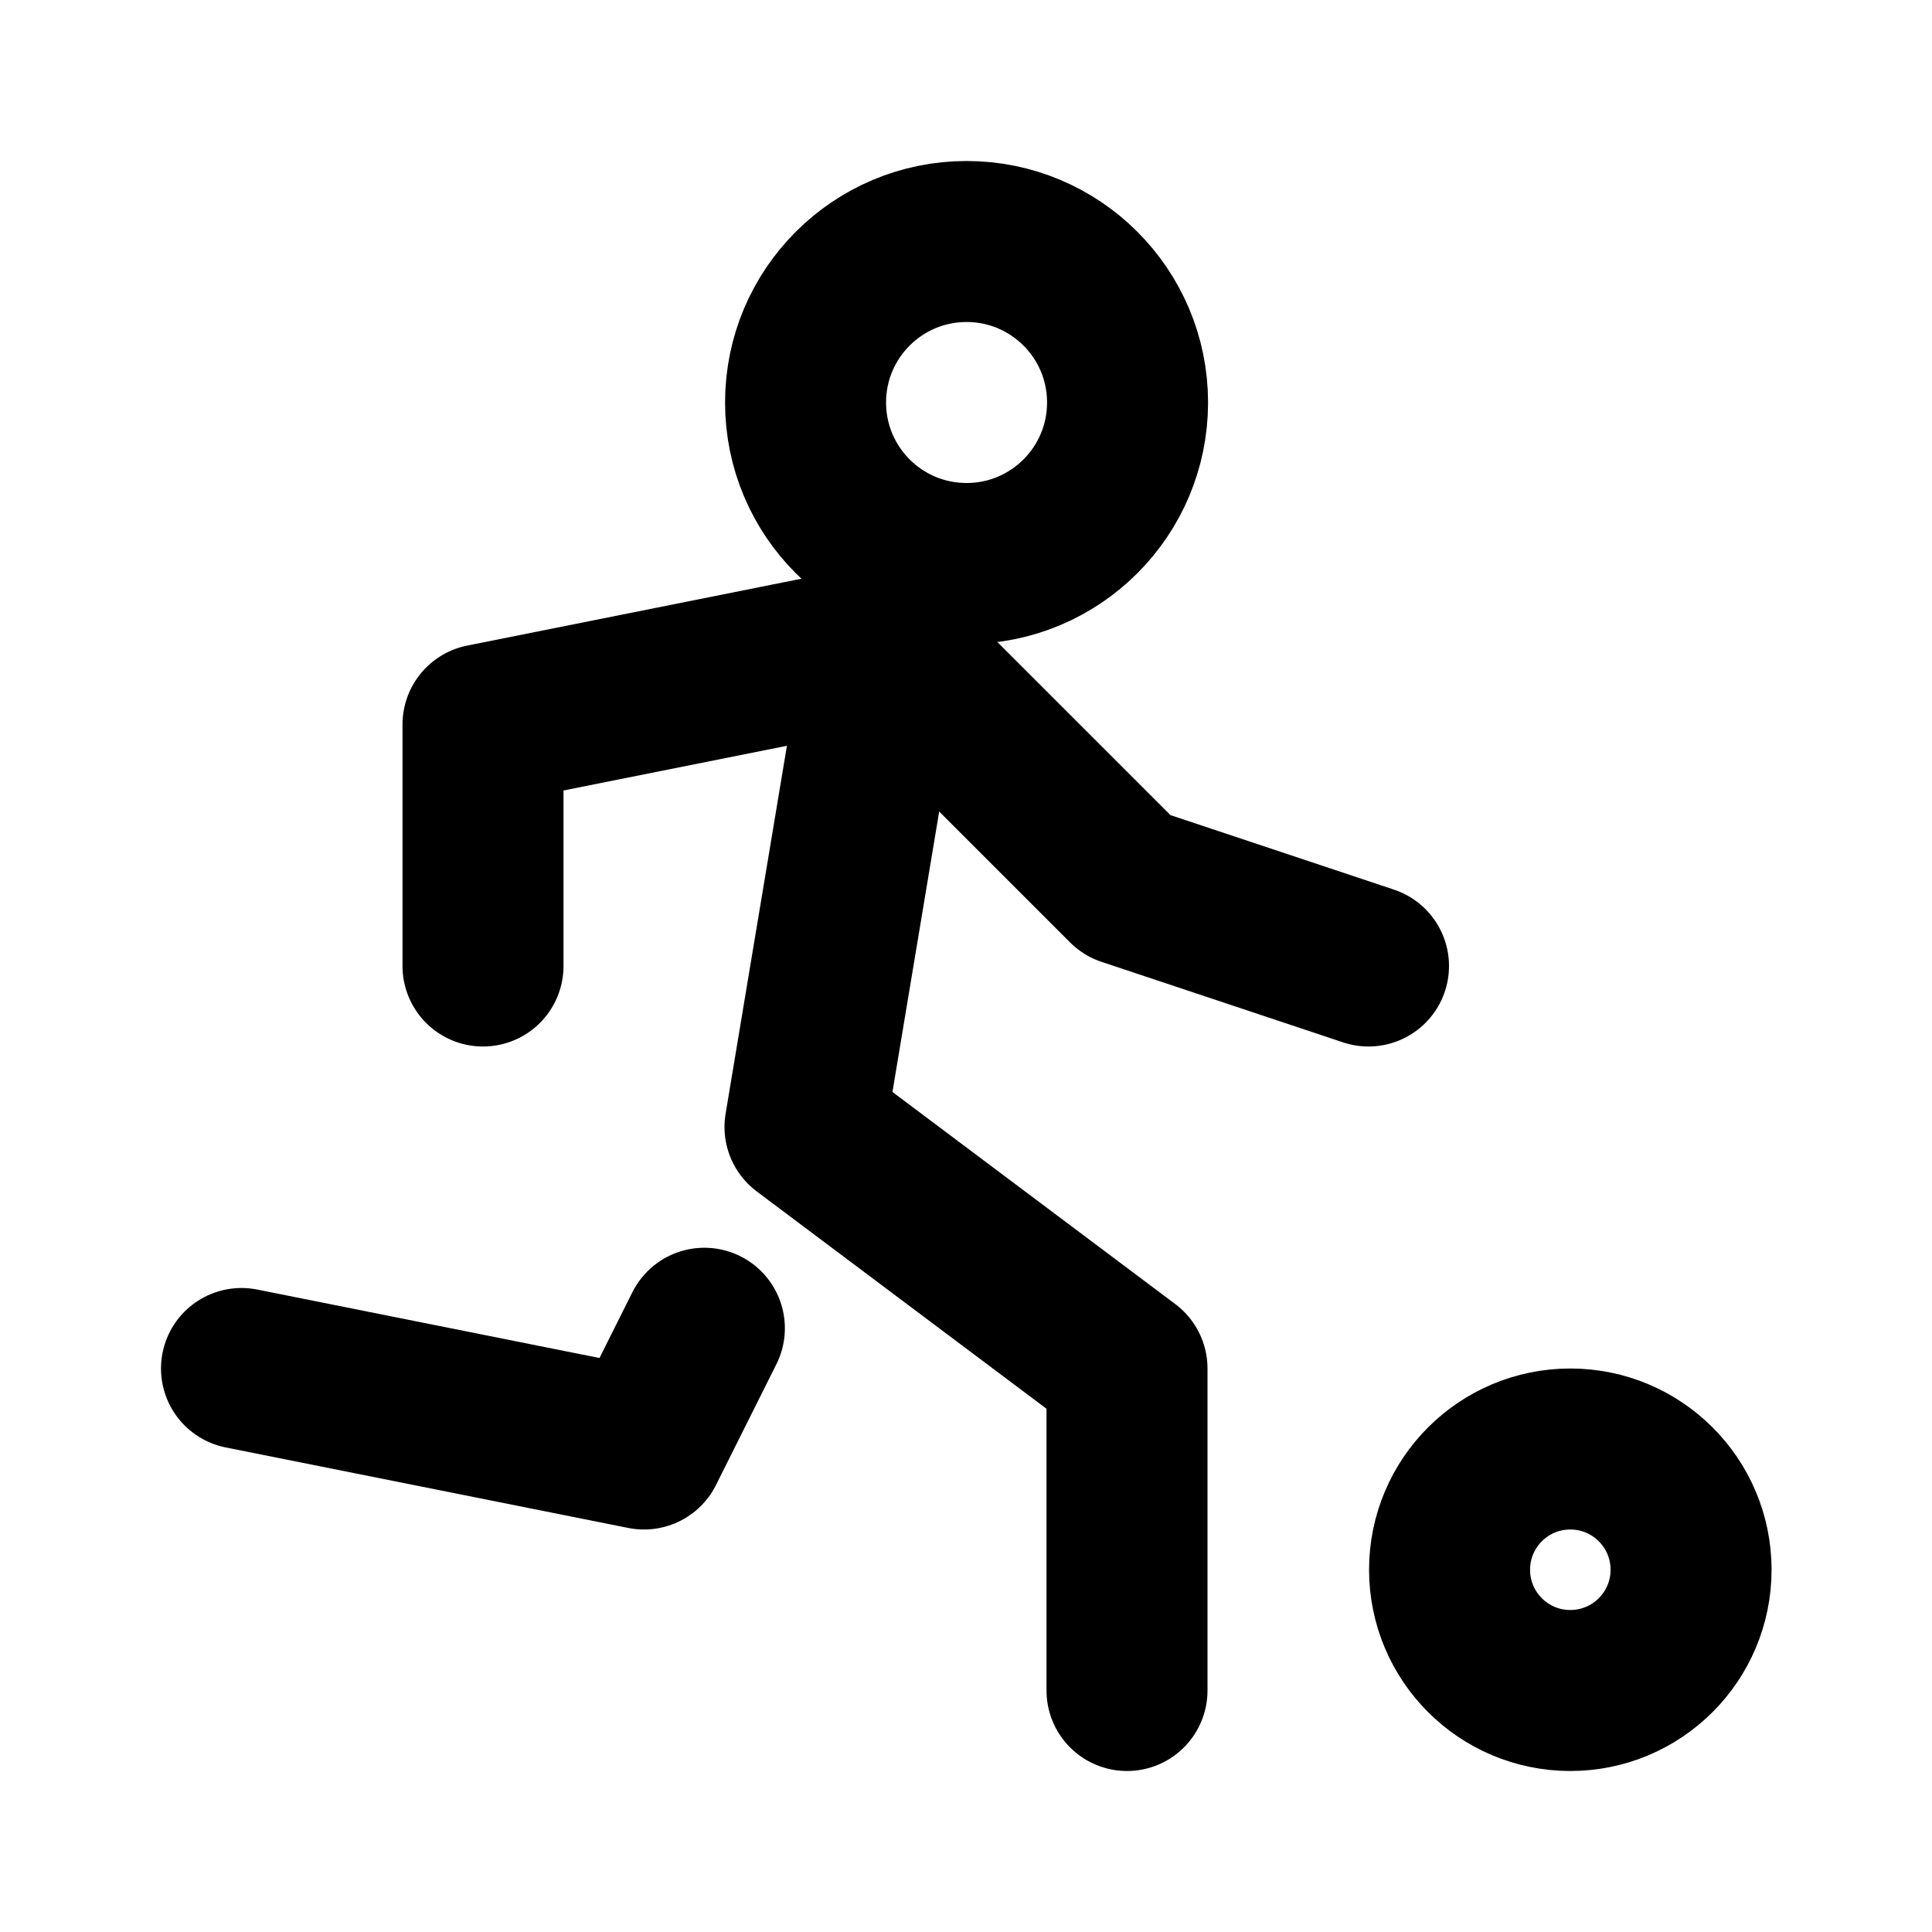
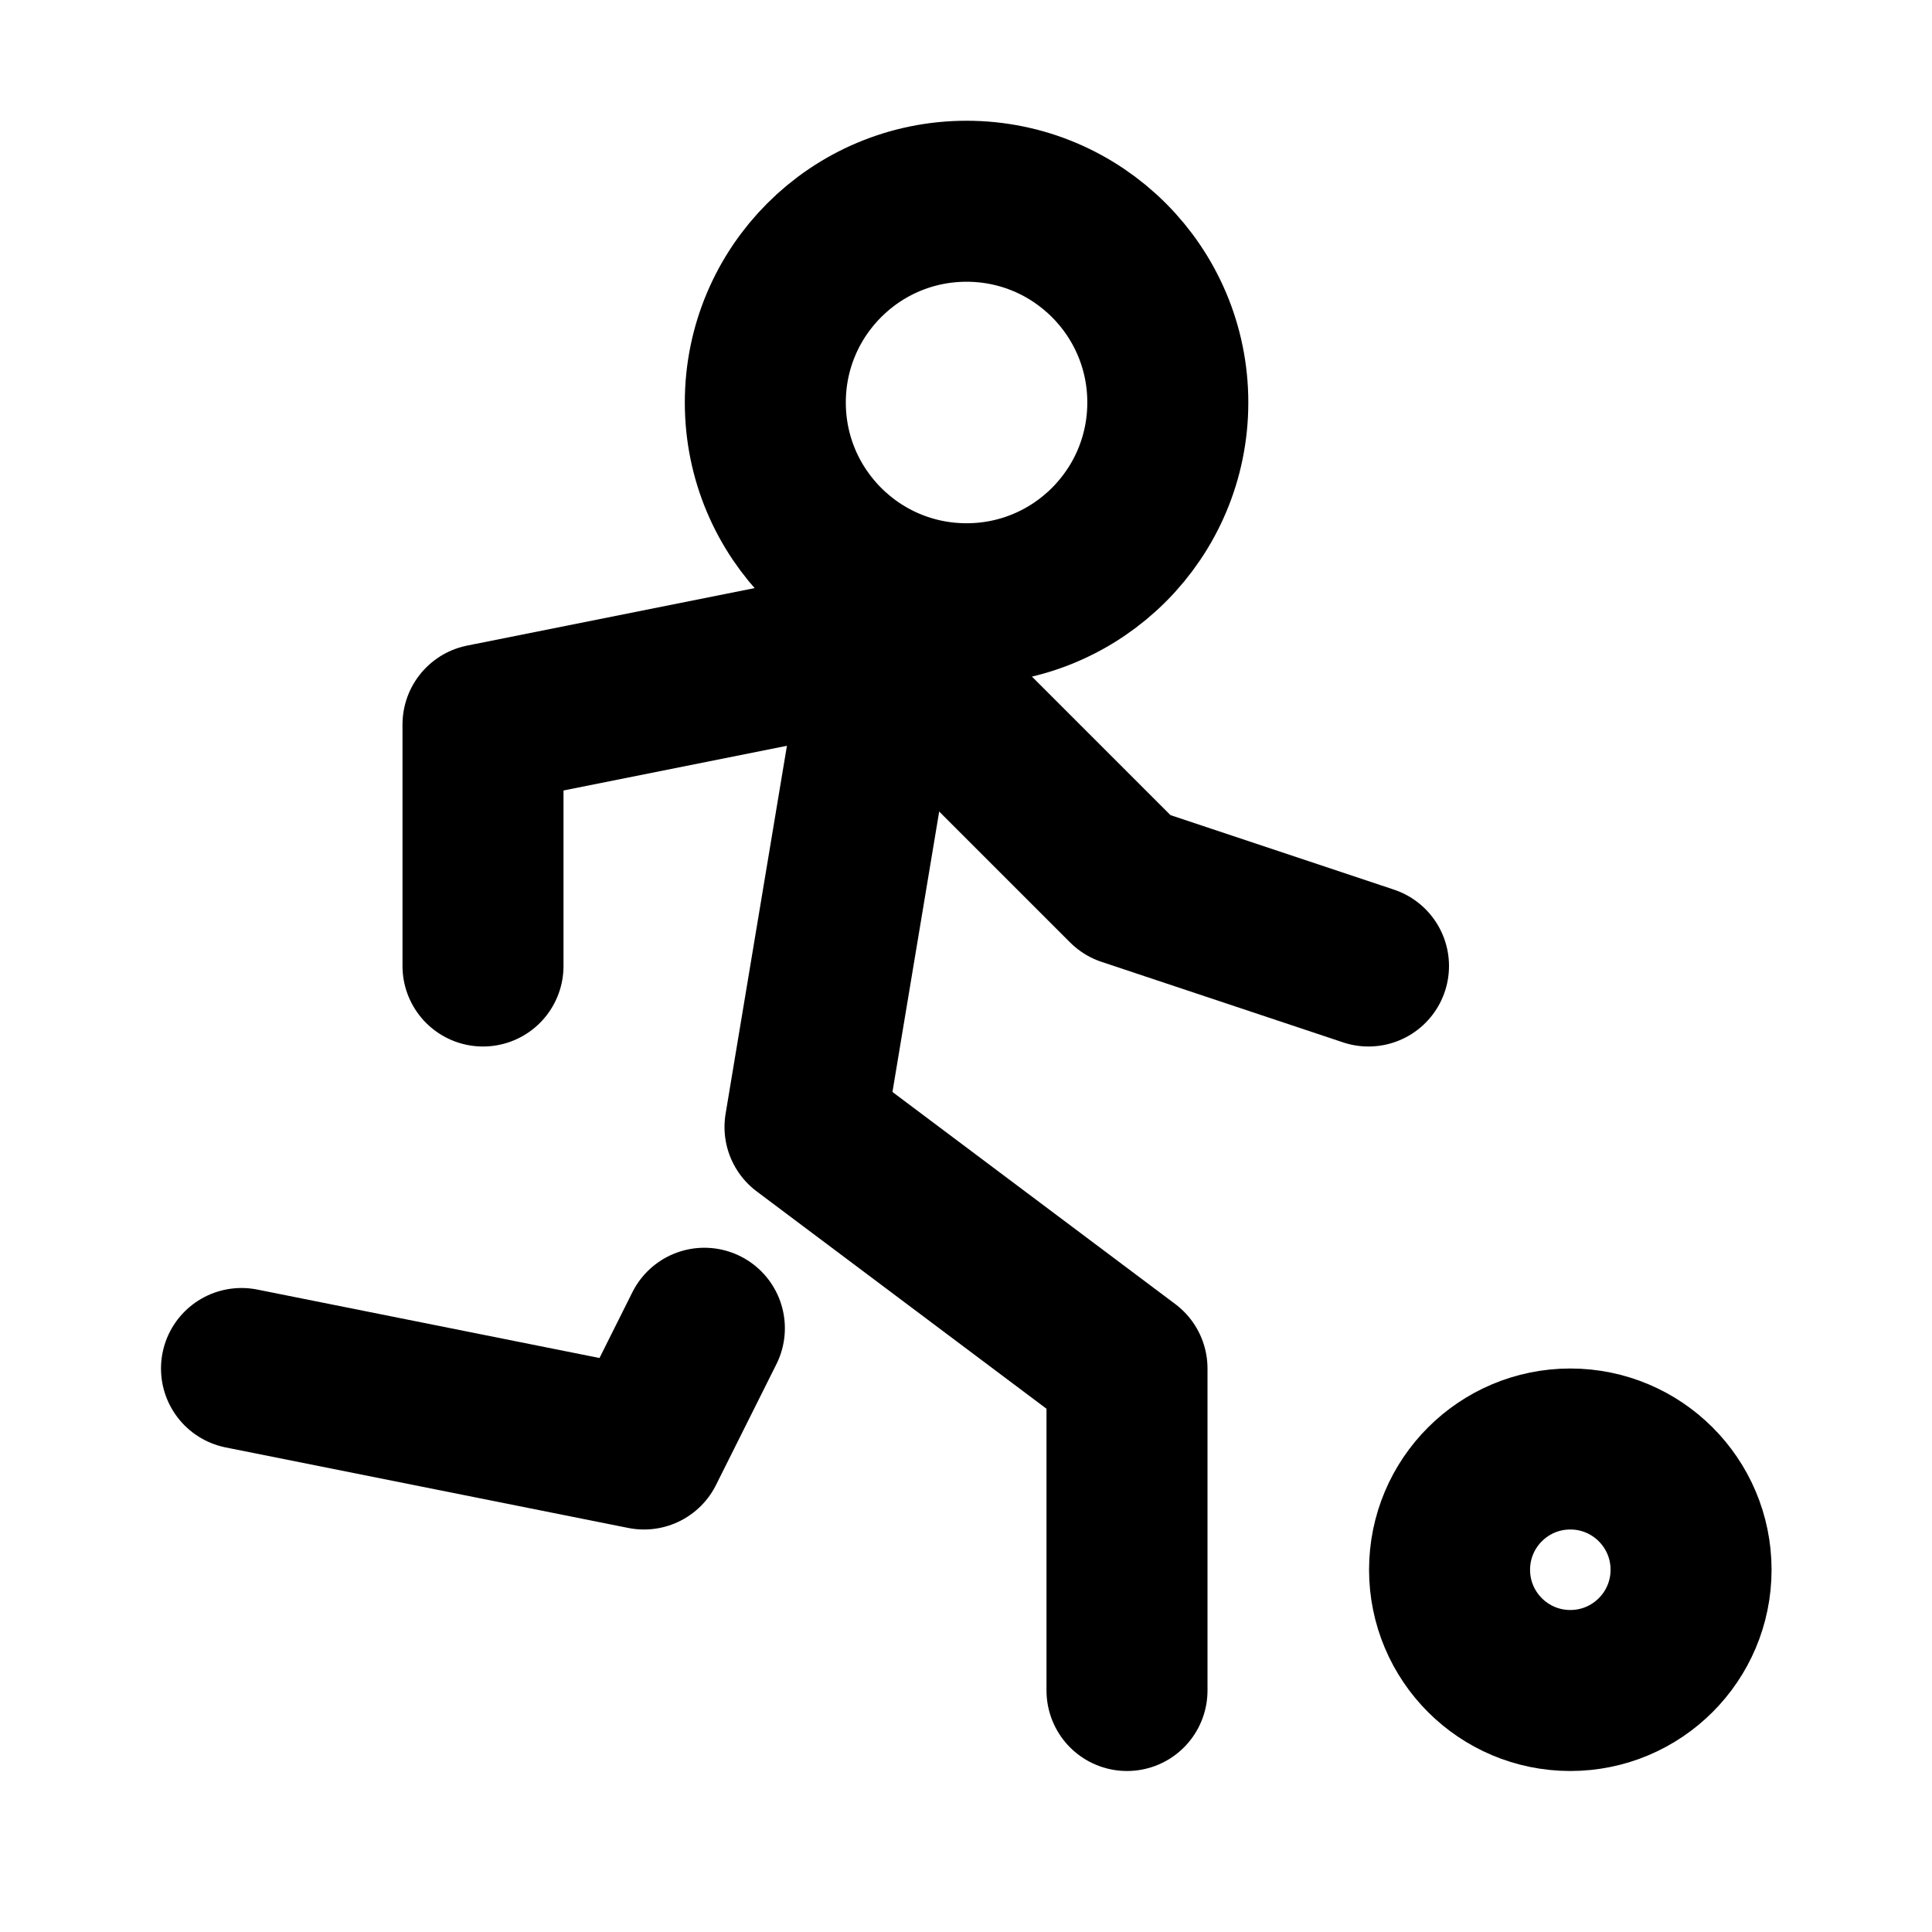
<svg xmlns="http://www.w3.org/2000/svg" width="24" height="24" viewBox="0 0 24 24" fill="none" stroke="currentColor" stroke-width="2" stroke-linecap="round" stroke-linejoin="round">
  <path d="M3 17l5 1l.75 -1.5" />
  <path d="M14 21v-4l-4 -3l1 -6" />
  <path d="M6 12v-3l5 -1l3 3l3 1" />
  <path d="M18.007 19.5a1.5 1.5 0 1 0 3 0a1.5 1.5 0 1 0 -3 0" />
-   <path d="M10.007 5a2 2 0 1 0 4 0a2 2 0 1 0 -4 0" />
+   <path d="M9.507 5a2.5 2.5 0 1 0 5 0a2.5 2.5 0 1 0 -5 0" />
</svg>
